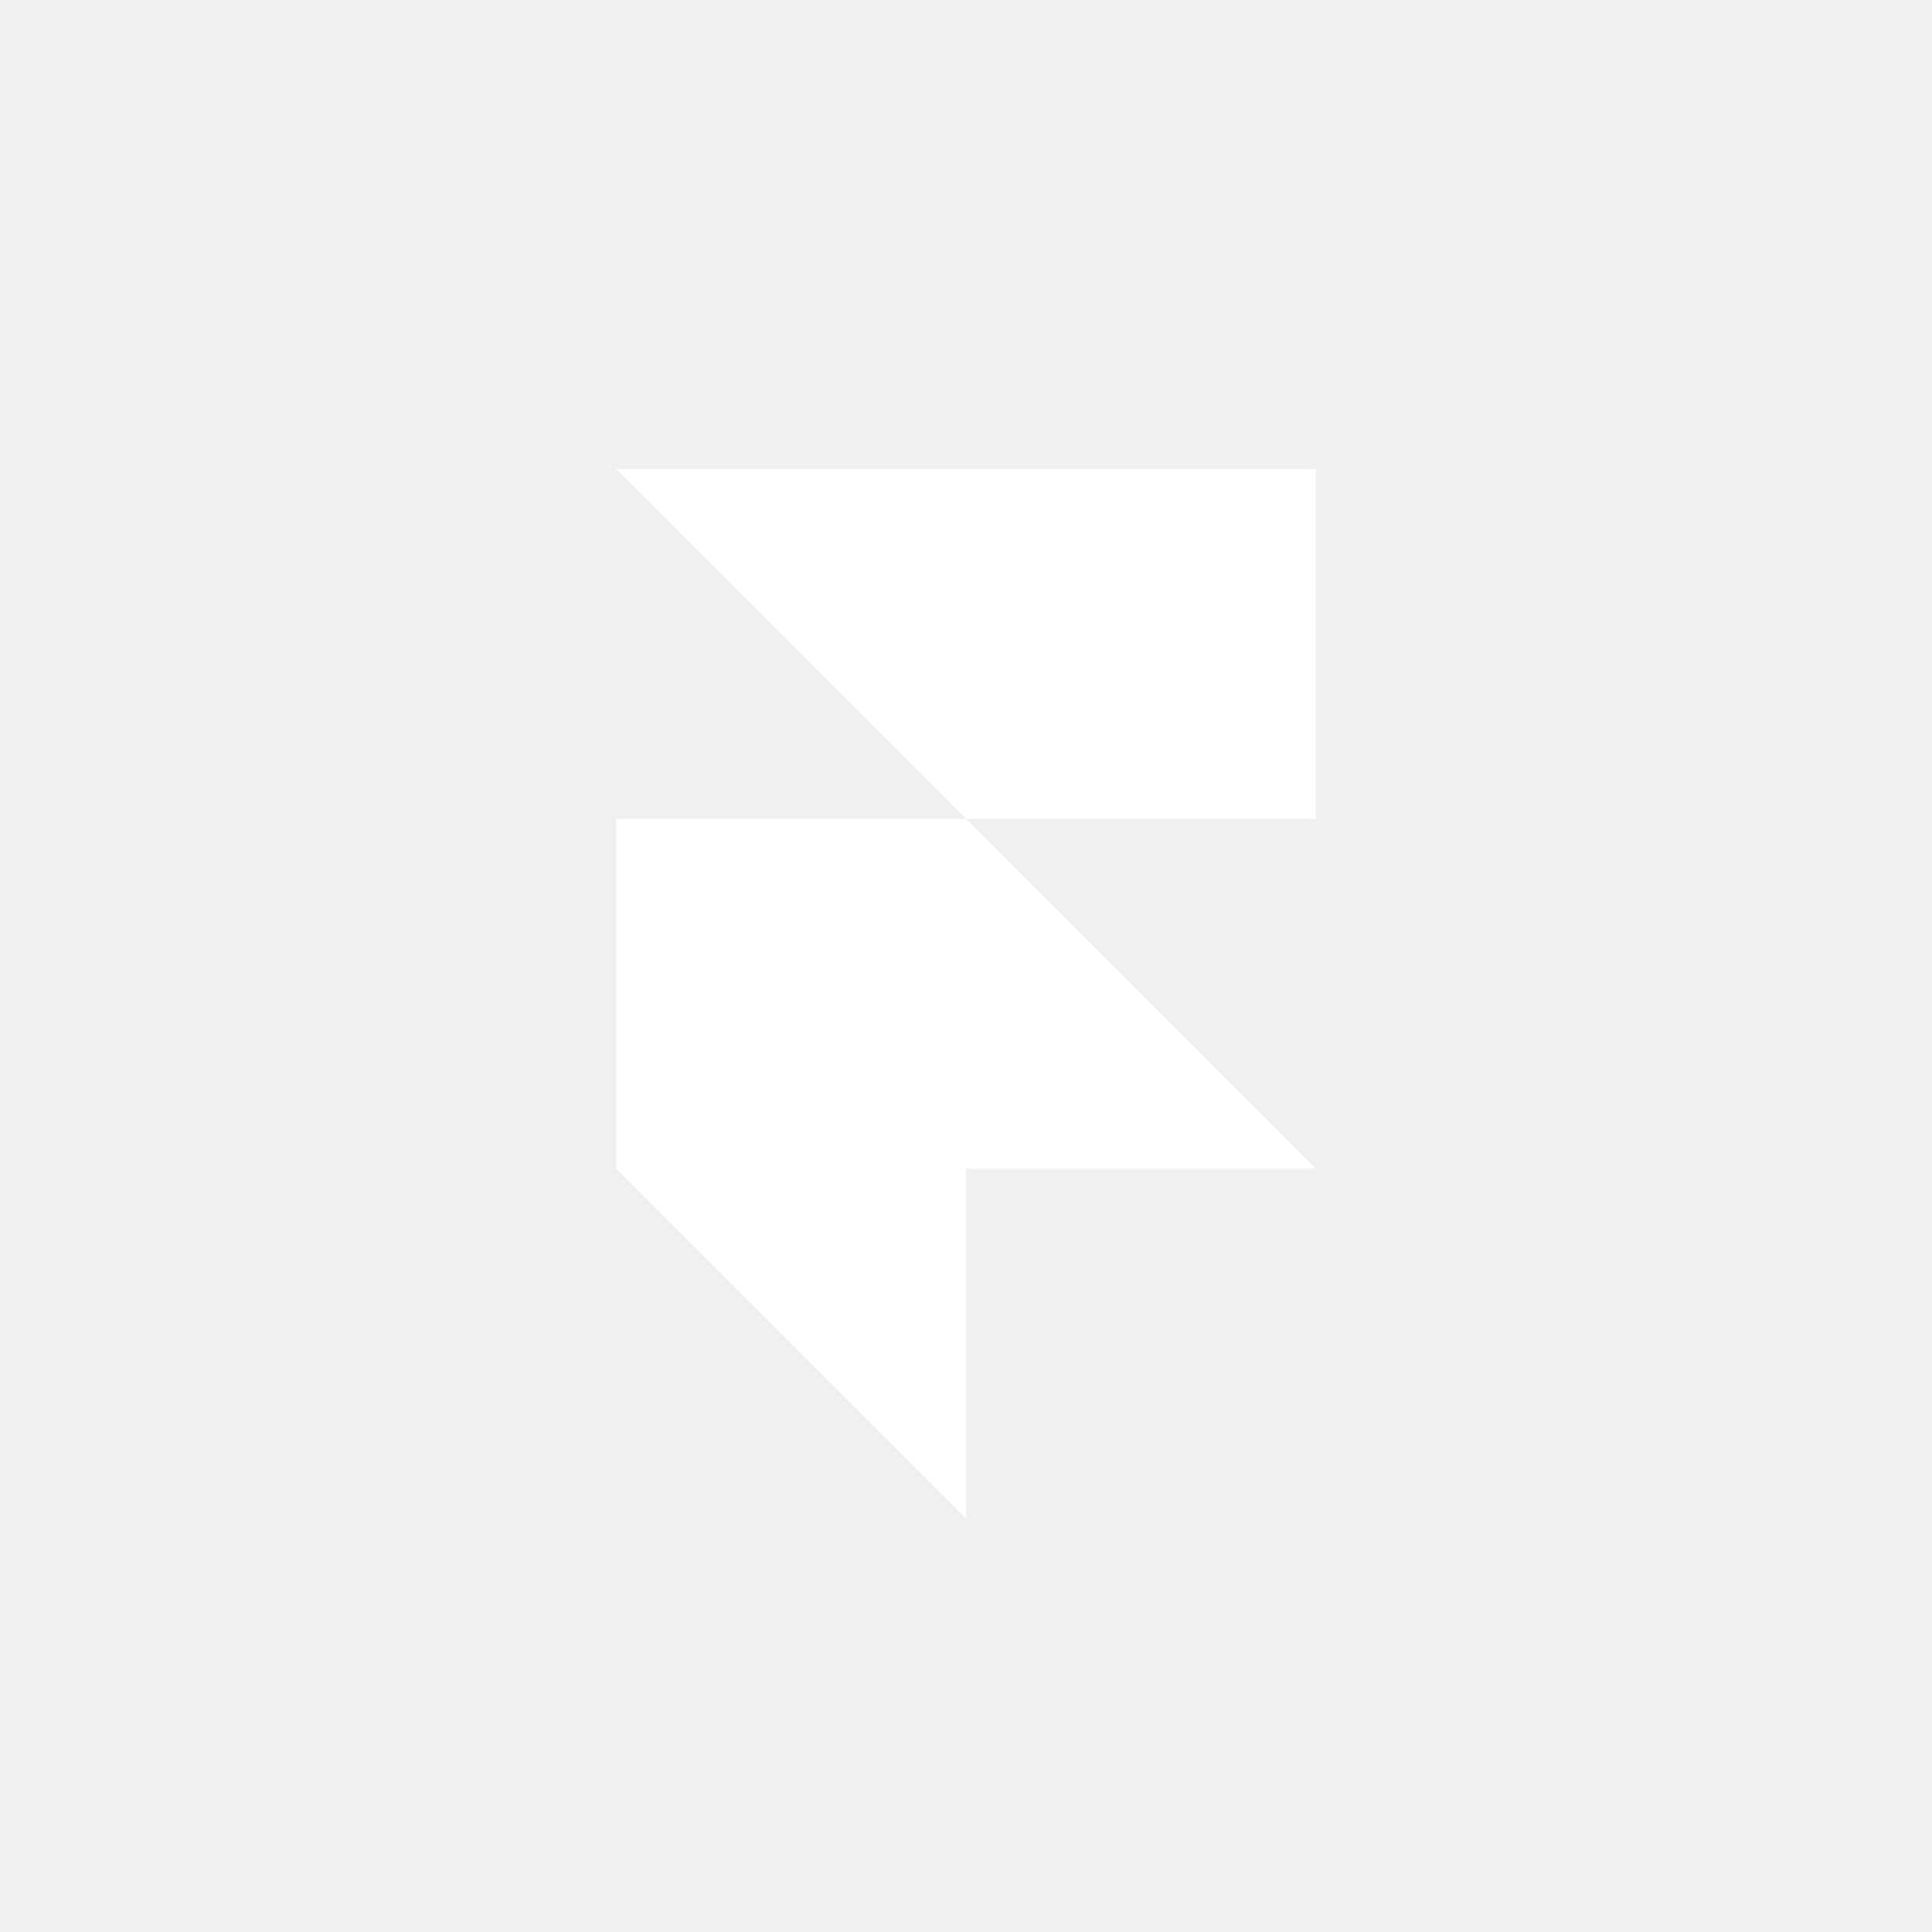
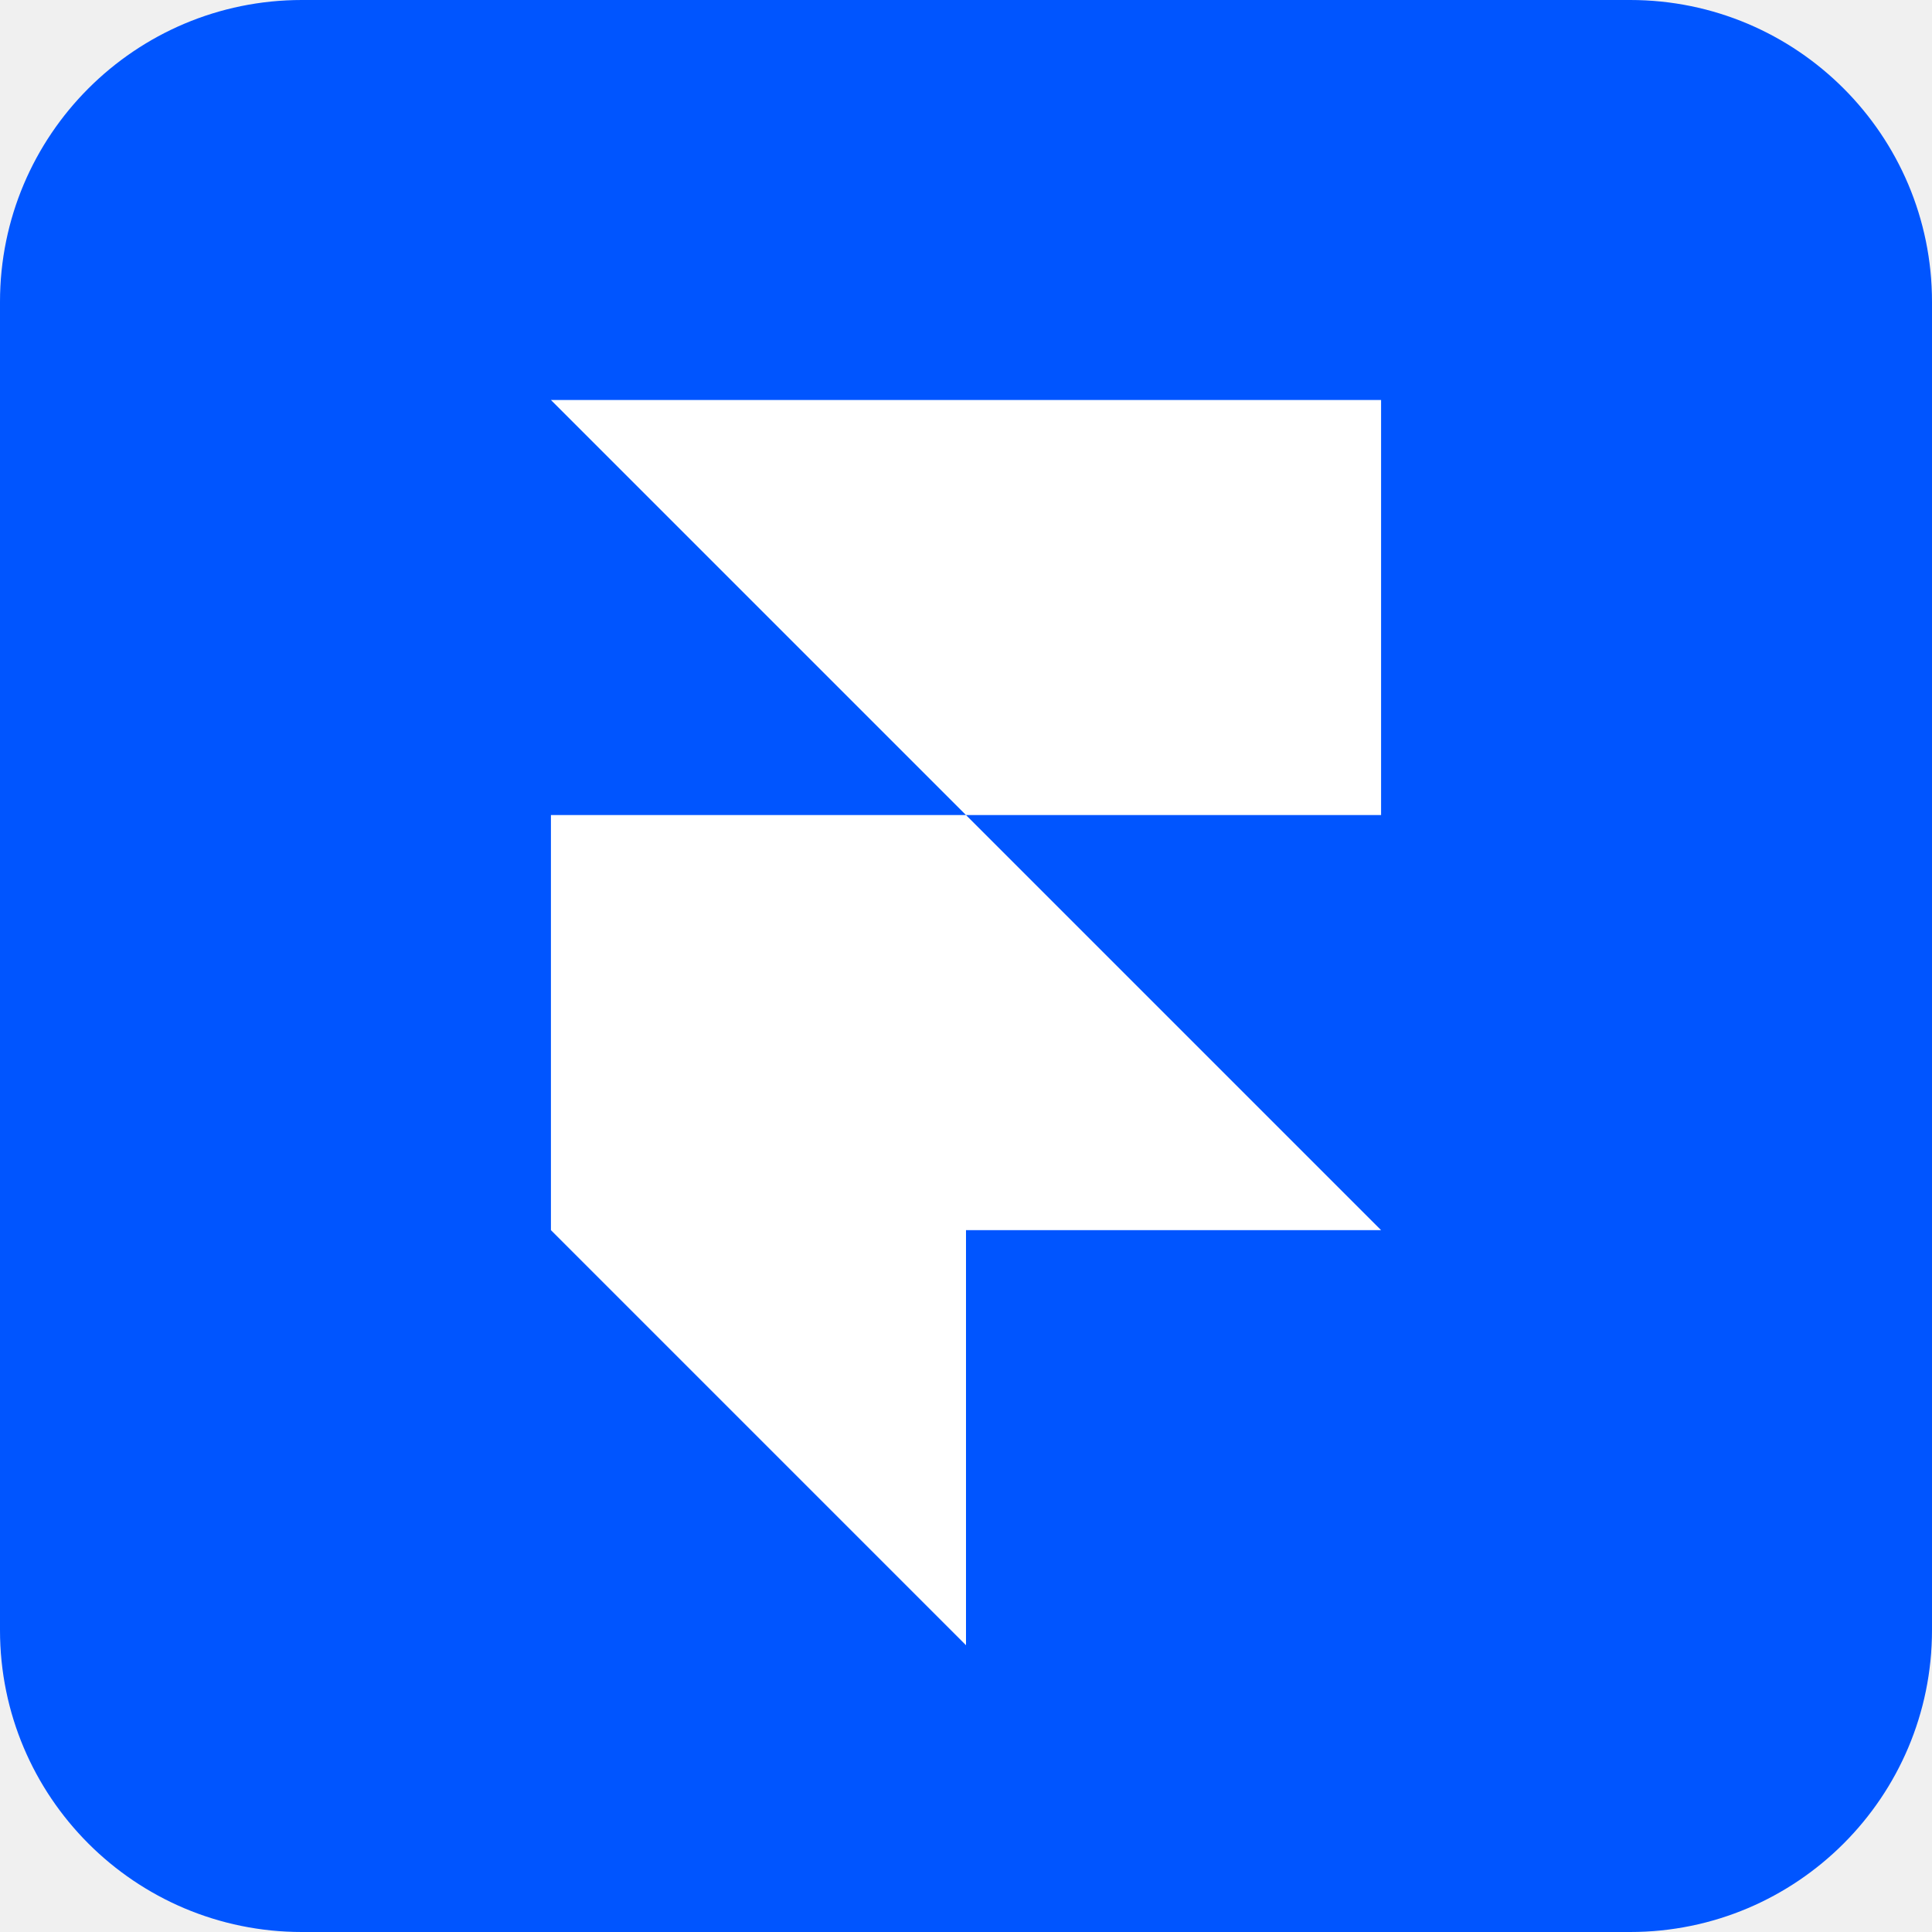
- <svg xmlns="http://www.w3.org/2000/svg" width="256" height="256">
-   <path d="M 81.646 62.156 L 174.354 62.156 L 174.354 108.51 L 128 108.51 Z M 81.646 108.51 L 128 108.51 L 174.354 154.864 L 81.646 154.864 Z M 81.646 154.864 L 128 154.864 L 128 201.218 Z" fill="hsl(0, 0%, 100%)" />
+ <svg xmlns="http://www.w3.org/2000/svg" width="48" height="48" viewBox="0 0 256 256" fill="none" version="1.1">
+   <defs>
+             
+         </defs>
+   <g transform="translate(0, 0)">
+     <svg width="256" height="256" title="Framer" viewBox="0 0 256 256" fill="none">
+       <rect width="256" height="256" rx="40" fill="#0055FF" />
+       <path d="M73 53H183V108H128L73 53ZM73 108H128L183 163H73V108ZM73 163H128V218L73 163Z" fill="white" />
+     </svg>
+   </g>
</svg>
